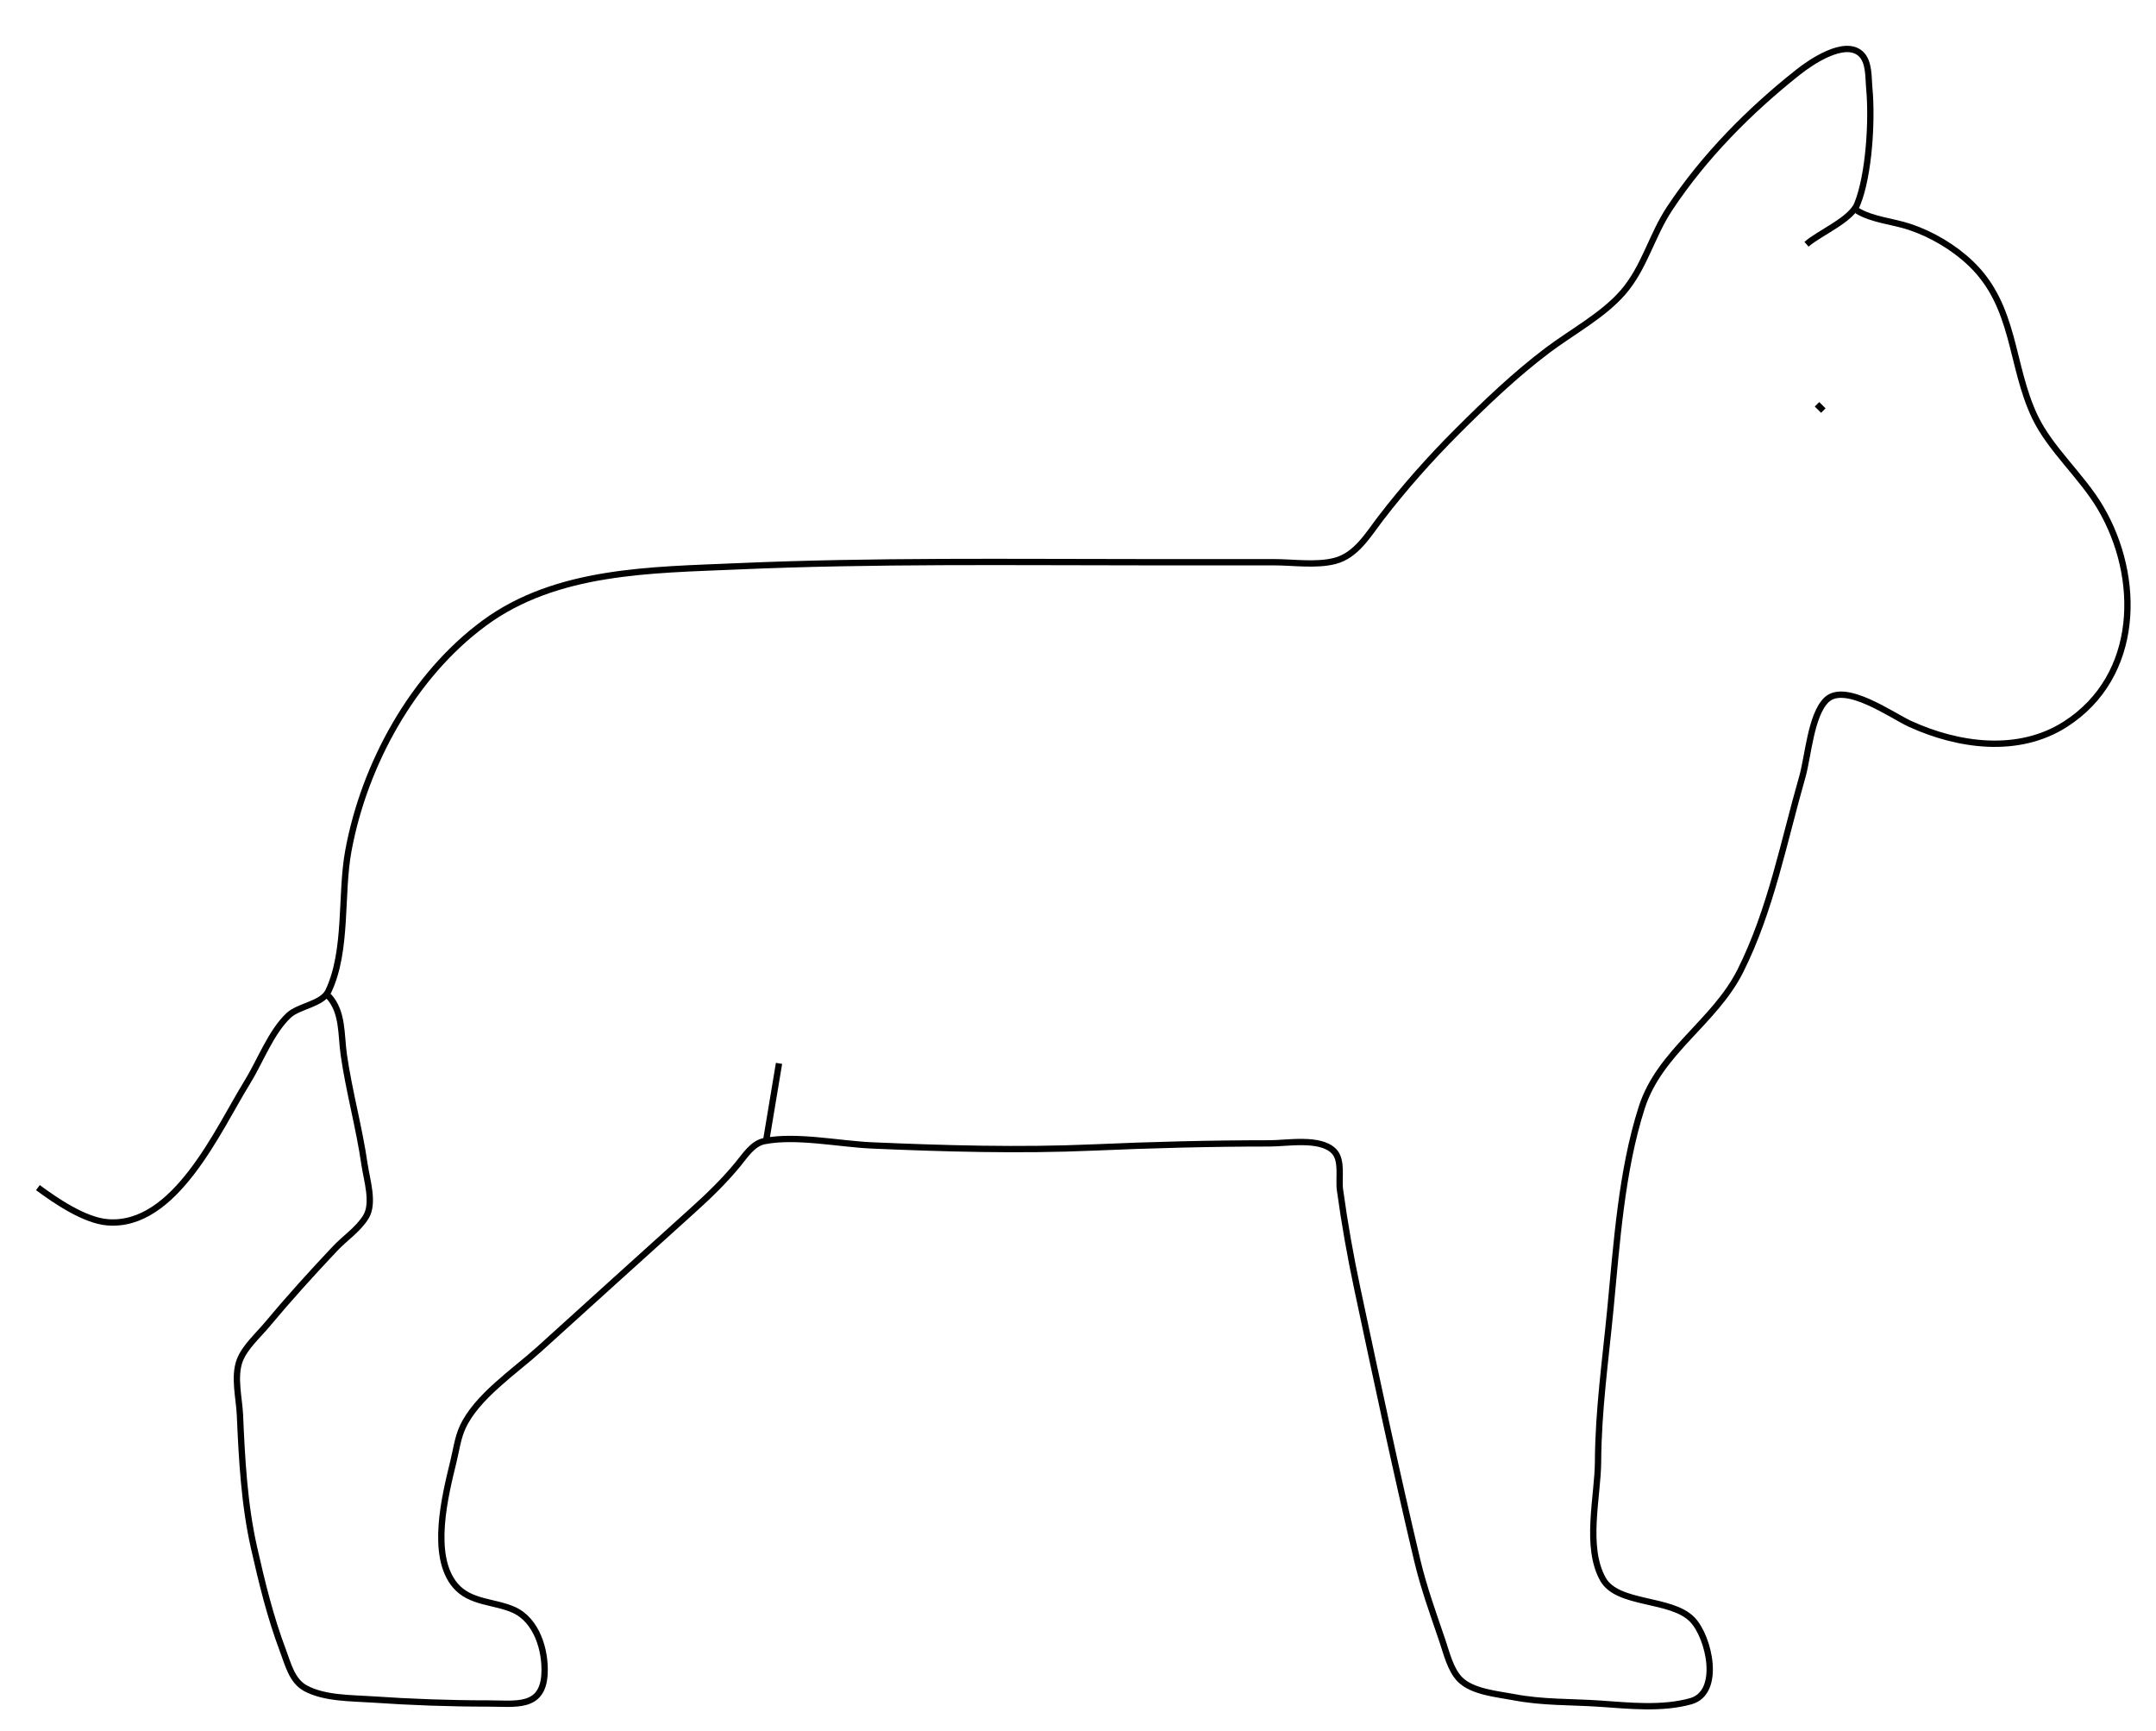
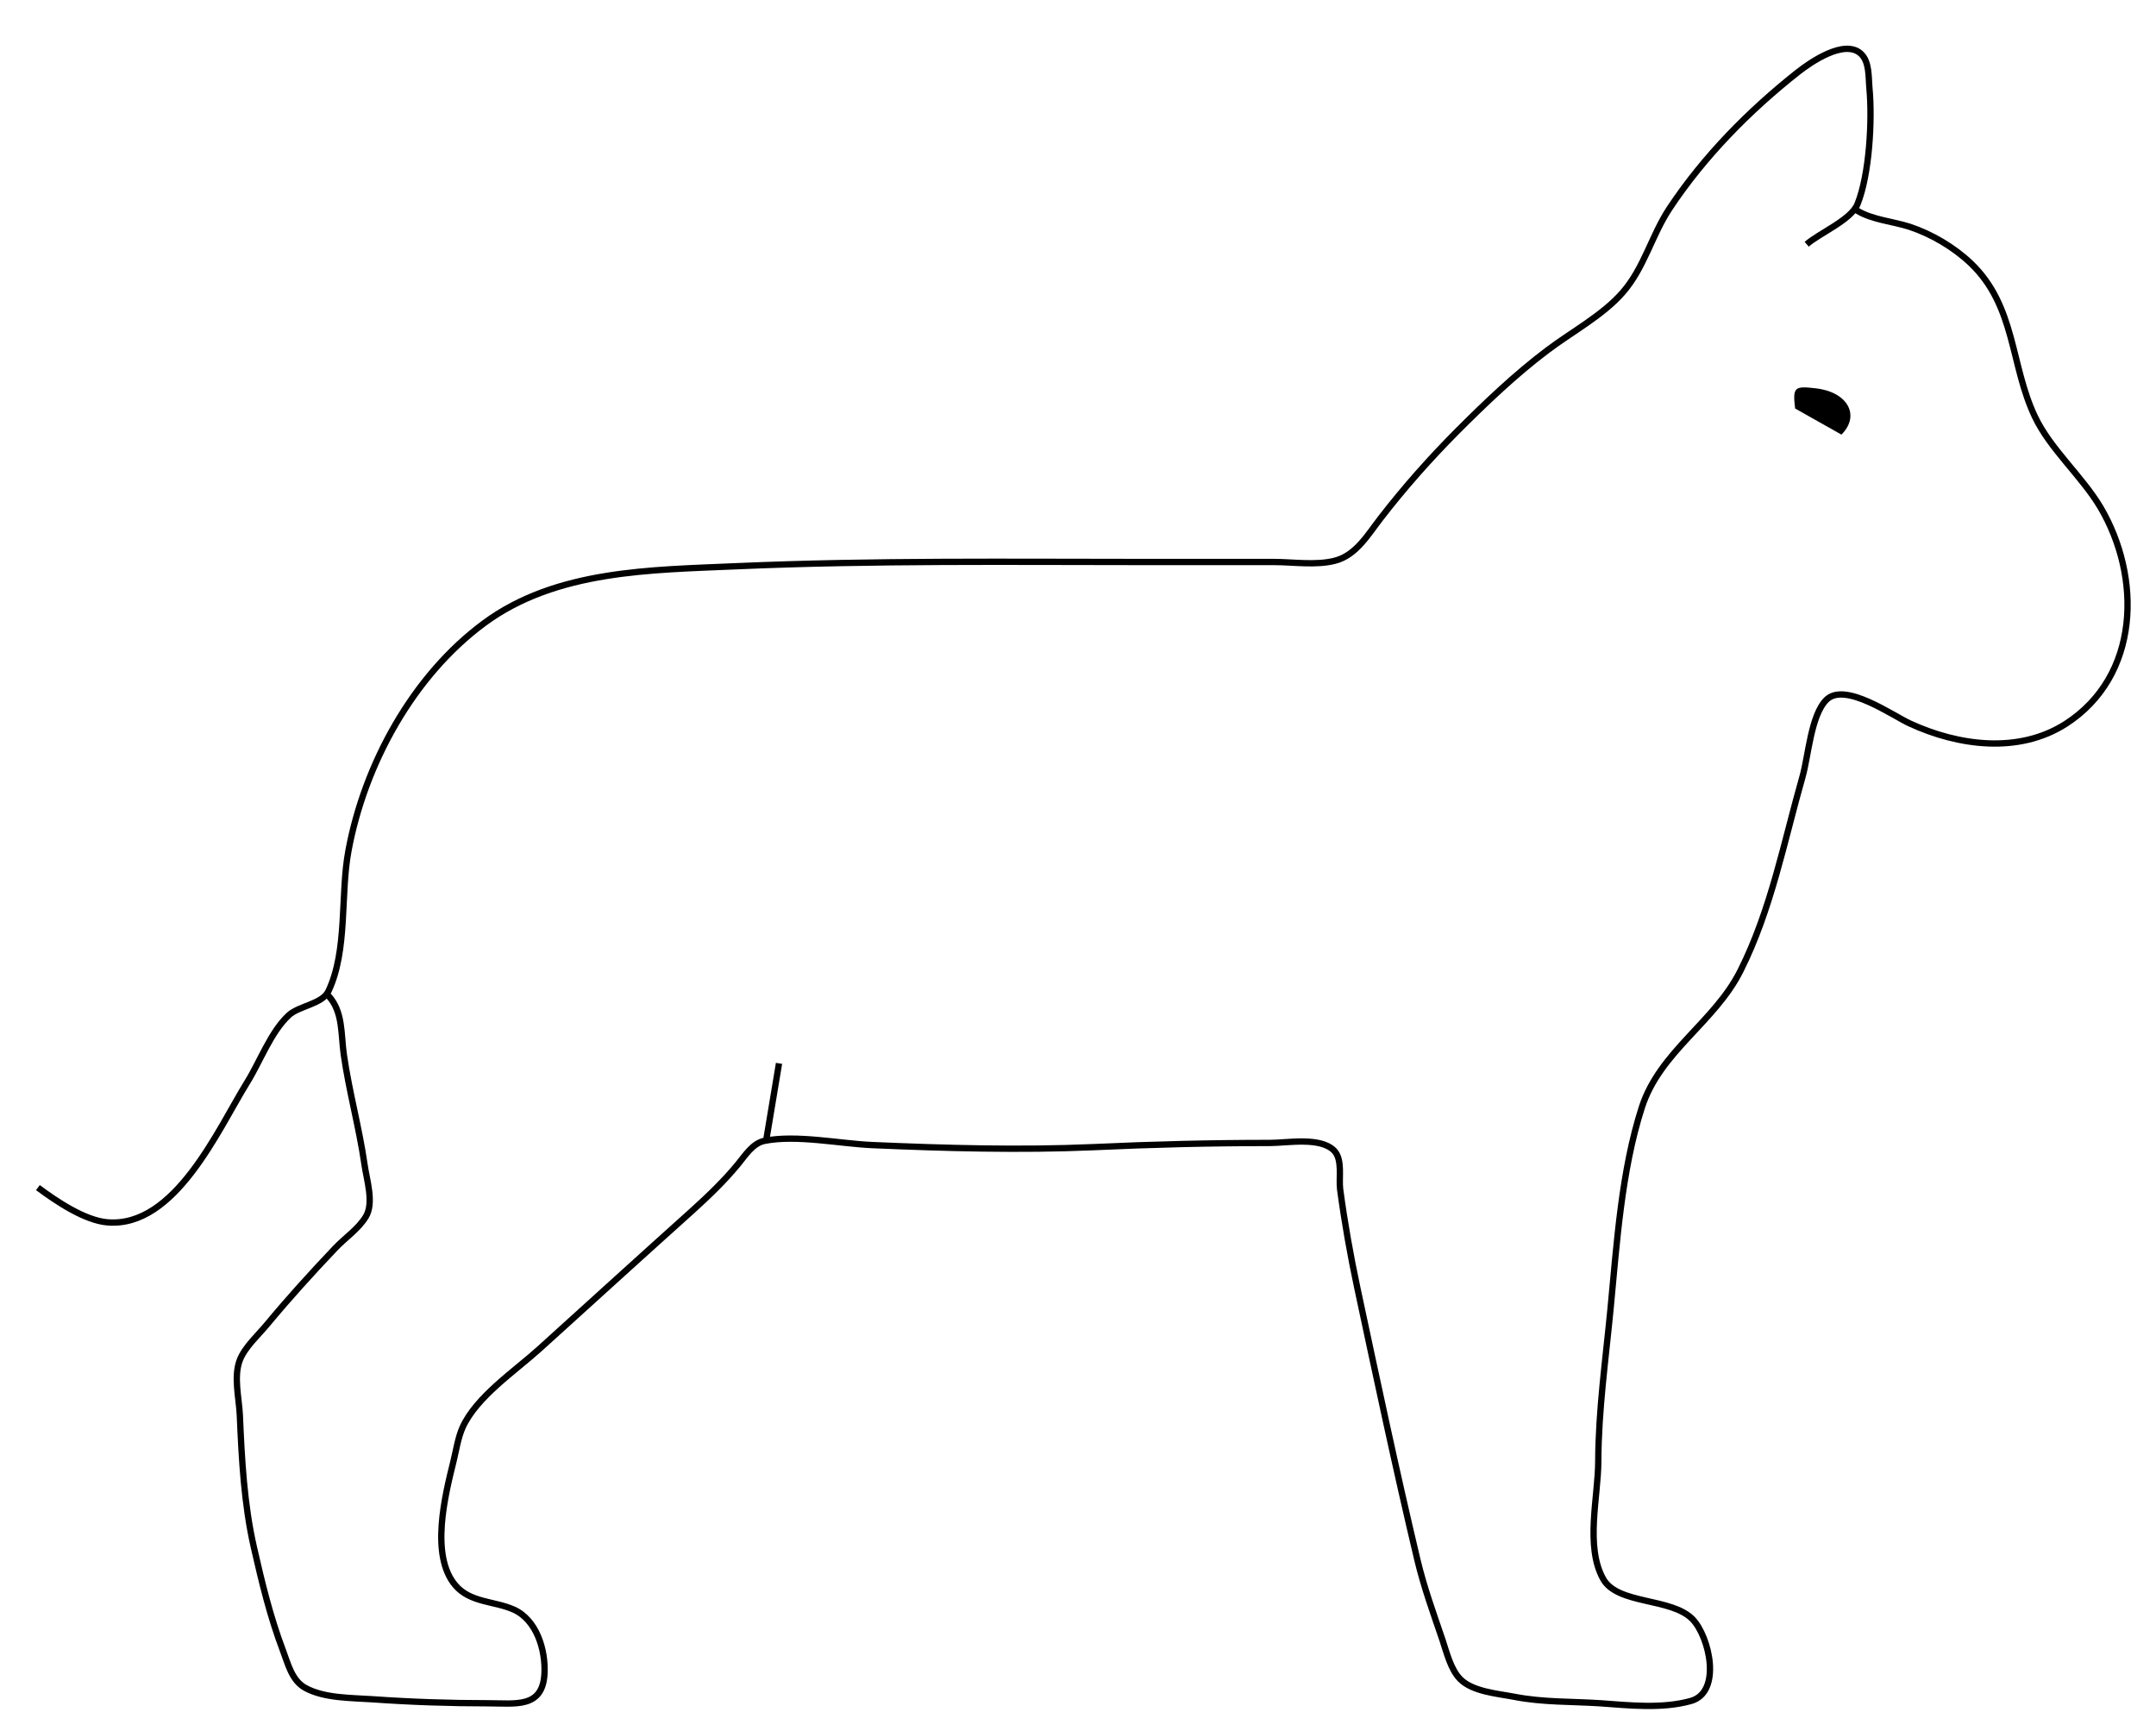
- <svg xmlns="http://www.w3.org/2000/svg" width="1024" height="822">
-   <path style="stroke:#000000; stroke-width:3.0; fill:none;" d="M18 564C26.613 570.394 40.188 579.575 51 580.471C83.226 583.142 103.622 536.288 117.424 514C123.504 504.182 128.673 490.105 137.105 482.214C141.968 477.663 153.061 476.894 155.971 470.725C165.139 451.295 161.618 424.817 165.464 404C173.043 362.972 196.065 320.919 230 295.924C264.316 270.648 309.386 270.739 350 268.961C414.863 266.12 479.989 267 545 267L605 267C614.115 267 625.144 268.674 634 266.39C644.203 263.76 649.847 253.835 655.881 246C667.065 231.479 679.048 217.952 692 205C705.655 191.345 719.552 178.029 735 166.374C746.531 157.675 761.222 149.851 770.711 138.999C781.03 127.196 784.38 112.016 793.004 99C809.377 74.288 830.852 52.629 854 34.285C859.993 29.537 875.915 18.614 883.656 25.448C887.907 29.201 887.337 36.797 887.83 42C889.241 56.88 887.769 83.04 882.107 96.96C879.047 104.483 864.237 110.552 858 116M882 100C889.213 104.423 898.942 105.067 907 107.748C917.511 111.247 927.987 117.462 935.985 125.089C957.404 145.516 954.743 173.395 966.494 198C973.825 213.352 988.737 226.104 997.546 241C1017.16 274.172 1016.49 321.15 981 343.91C958.633 358.255 930.036 354.266 907 343.691C898.656 339.861 876.244 323.785 867.43 332.434C860.03 339.694 858.803 359.221 856 369C847.153 399.863 841.103 432.056 826.63 461C814.381 485.494 788.296 499.353 779.746 526C770.09 556.096 767.86 590.692 764.83 622C762.523 645.846 759.116 670.033 758.999 694C758.917 710.75 752.657 734.419 761.303 749.942C768.223 762.365 793.74 758.768 803.786 769.185C811.764 777.458 817.779 803.834 803 807.941C789.357 811.733 773.874 810.04 760 809.089C746.152 808.141 732.764 808.647 719 806C711.158 804.492 699.348 803.558 693.418 797.585C688.873 793.007 687.02 784.936 684.997 779C680.708 766.412 676.192 753.957 673.116 741C662.935 698.113 653.853 655.098 644.661 612C641.356 596.504 638.562 580.7 636.425 565C635.681 559.534 637.76 550.914 633.486 546.649C626.916 540.092 611.419 543 603 543C575.029 543 546.921 543.738 519 544.961C484.3 546.48 448.664 545.479 414 543.961C398.471 543.281 378.196 538.962 363 541.938C357.441 543.027 353.776 548.93 350.424 552.999C343.874 560.952 336.648 567.948 329 574.831C304.617 596.776 280.319 618.825 256 640.83C244.395 651.331 226.214 663.419 219.645 678C217.405 682.974 216.66 688.731 215.374 694C211.419 710.212 204.205 738.805 216.264 752.982C223.341 761.301 234.738 760.403 244 764.529C254.899 769.385 259.232 783.746 258.624 795C257.731 811.537 244.737 809 232 809C213.583 809 195.335 808.352 177 807.089C166.964 806.398 154.101 806.692 145.015 801.721C138.661 798.245 136.799 790.297 134.424 784C128.36 767.924 124.427 751.717 120.65 735C115.995 714.389 114.88 693.003 113.961 672C113.608 663.95 110.922 653.811 113.894 646C116.253 639.798 122.706 634.057 126.92 629C137.237 616.617 148.041 604.724 159.09 593.004C163.891 587.911 169.961 584.022 173.735 578C177.842 571.447 174.174 560.26 173.13 553C170.625 535.597 165.819 518.478 163.3 501C161.901 491.29 162.982 480.552 156 473M863 192L866 195M370 505L364 541" />
+ <svg xmlns="http://www.w3.org/2000/svg" id="_레이어_1" data-name="레이어_1" version="1.1" viewBox="0 0 1024 822">
+   <defs>
+     <style>
+       .st0 {
+         fill: none;
+         stroke: #000;
+         stroke-width: 3px;
+       }
+     </style>
+   </defs>
+   <path class="st0" d="M18,564c8.6,6.4,22.2,15.6,33,16.5,32.2,2.7,52.6-44.2,66.4-66.5,6.1-9.8,11.2-23.9,19.7-31.8,4.9-4.6,16-5.3,18.9-11.5,9.2-19.4,5.6-45.9,9.5-66.7,7.6-41,30.6-83.1,64.5-108.1,34.3-25.3,79.4-25.2,120-27,64.9-2.8,130-2,195-2h60c9.1,0,20.1,1.7,29-.6,10.2-2.6,15.8-12.6,21.9-20.4,11.2-14.5,23.2-28,36.1-41,13.7-13.7,27.6-27,43-38.6,11.5-8.7,26.2-16.5,35.7-27.4,10.3-11.8,13.7-27,22.3-40,16.4-24.7,37.8-46.4,61-64.7,6-4.7,21.9-15.7,29.7-8.8,4.3,3.8,3.7,11.3,4.2,16.6,1.4,14.9,0,41-5.7,55-3.1,7.5-17.9,13.6-24.1,19M882,100c7.2,4.4,16.9,5.1,25,7.7,10.5,3.5,21,9.7,29,17.3,21.4,20.4,18.8,48.3,30.5,72.9,7.3,15.4,22.2,28.1,31.1,43,19.6,33.2,18.9,80.1-16.5,102.9-22.4,14.3-51,10.4-74-.2-8.3-3.8-30.8-19.9-39.6-11.3-7.4,7.3-8.6,26.8-11.4,36.6-8.8,30.9-14.9,63.1-29.4,92-12.2,24.5-38.3,38.4-46.9,65-9.7,30.1-11.9,64.7-14.9,96-2.3,23.8-5.7,48-5.8,72,0,16.8-6.3,40.4,2.3,55.9,6.9,12.4,32.4,8.8,42.5,19.2,8,8.3,14,34.6-.8,38.8-13.6,3.8-29.1,2.1-43,1.1-13.8-.9-27.2-.4-41-3.1-7.8-1.5-19.7-2.4-25.6-8.4-4.5-4.6-6.4-12.6-8.4-18.6-4.3-12.6-8.8-25-11.9-38-10.2-42.9-19.3-85.9-28.5-129-3.3-15.5-6.1-31.3-8.2-47-.7-5.5,1.3-14.1-2.9-18.4-6.6-6.6-22.1-3.6-30.5-3.6-28,0-56.1.7-84,2-34.7,1.5-70.3.5-105-1-15.5-.7-35.8-5-51-2-5.6,1.1-9.2,7-12.6,11.1-6.6,8-13.8,14.9-21.4,21.8-24.4,21.9-48.7,44-73,66-11.6,10.5-29.8,22.6-36.4,37.2-2.2,5-3,10.7-4.3,16-4,16.2-11.2,44.8.9,59,7.1,8.3,18.5,7.4,27.7,11.5,10.9,4.9,15.2,19.2,14.6,30.5-.9,16.5-13.9,14-26.6,14-18.4,0-36.7-.6-55-1.9-10-.7-22.9-.4-32-5.4-6.4-3.5-8.2-11.4-10.6-17.7-6.1-16.1-10-32.3-13.8-49-4.7-20.6-5.8-42-6.7-63-.4-8-3-18.2,0-26,2.4-6.2,8.8-11.9,13-17,10.3-12.4,21.1-24.3,32.2-36,4.8-5.1,10.9-9,14.6-15,4.1-6.6.4-17.7-.6-25-2.5-17.4-7.3-34.5-9.8-52-1.4-9.7-.3-20.4-7.3-28M863,192l3,3M370,505l-6,36" />
+   <path d="M874.6,206.4c9.2-9.2,2.8-20.4-12.4-22-10-1.2-10.8-.4-9.6,9.6" />
</svg>
